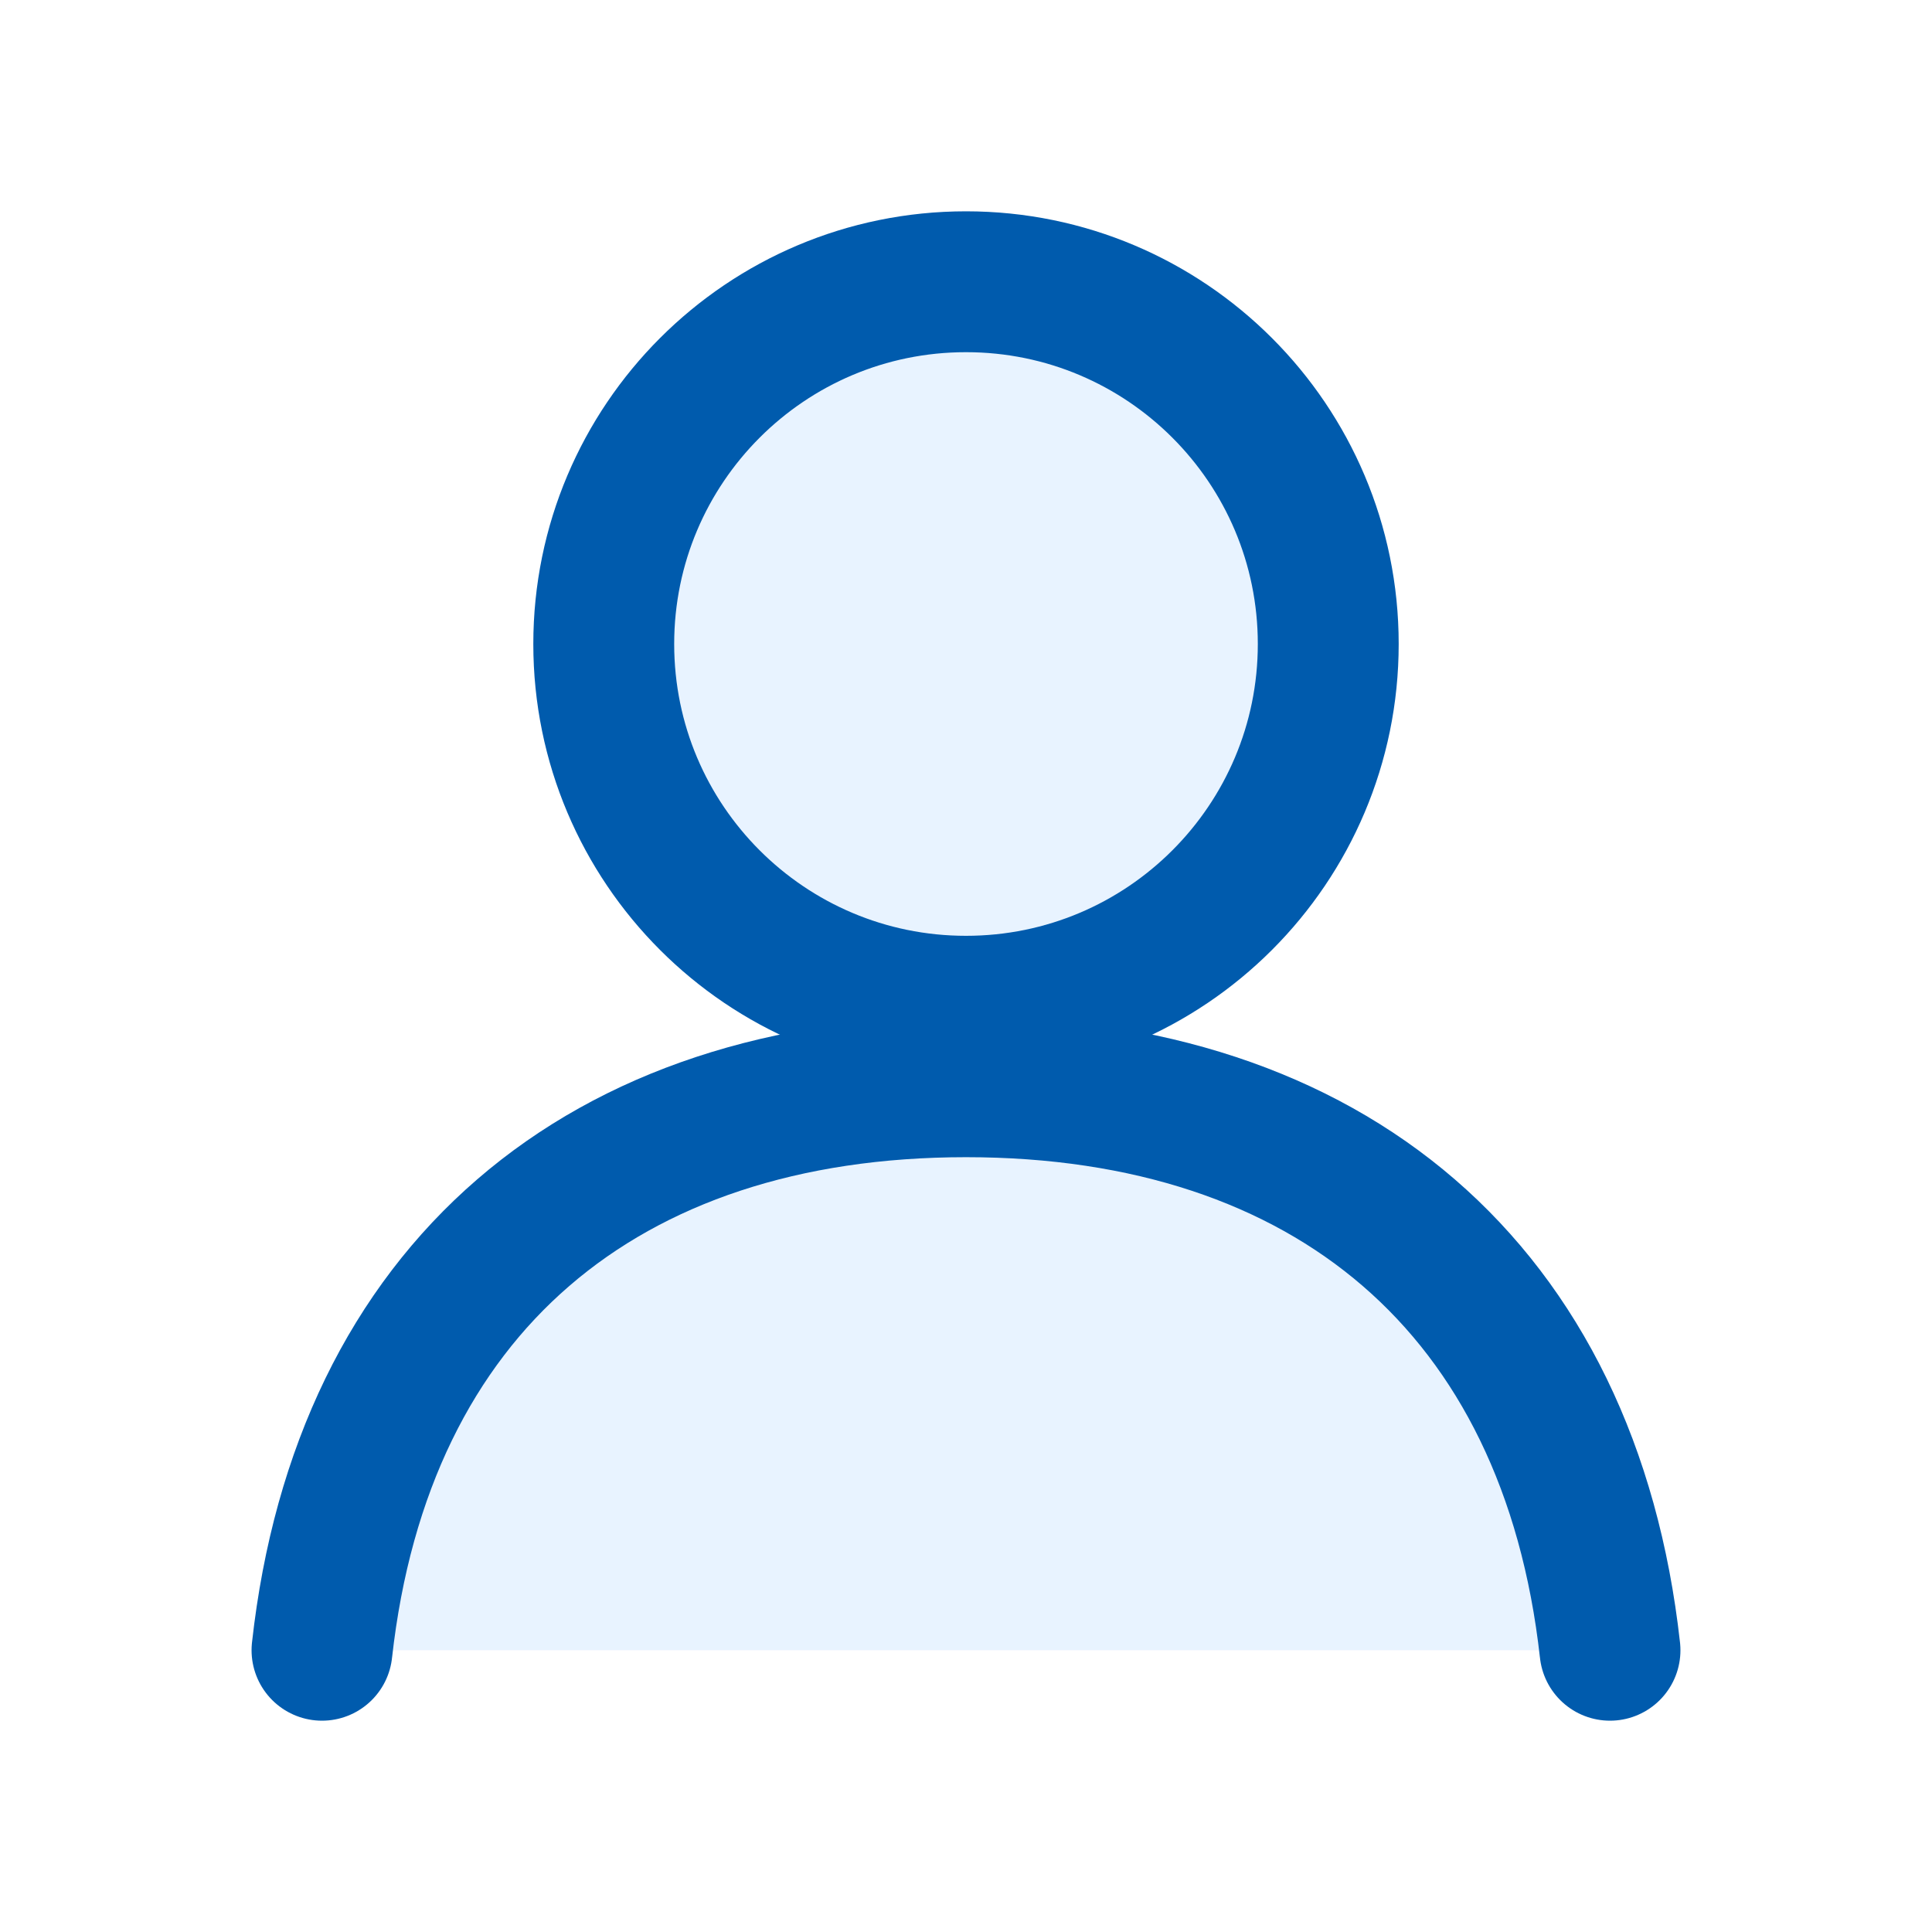
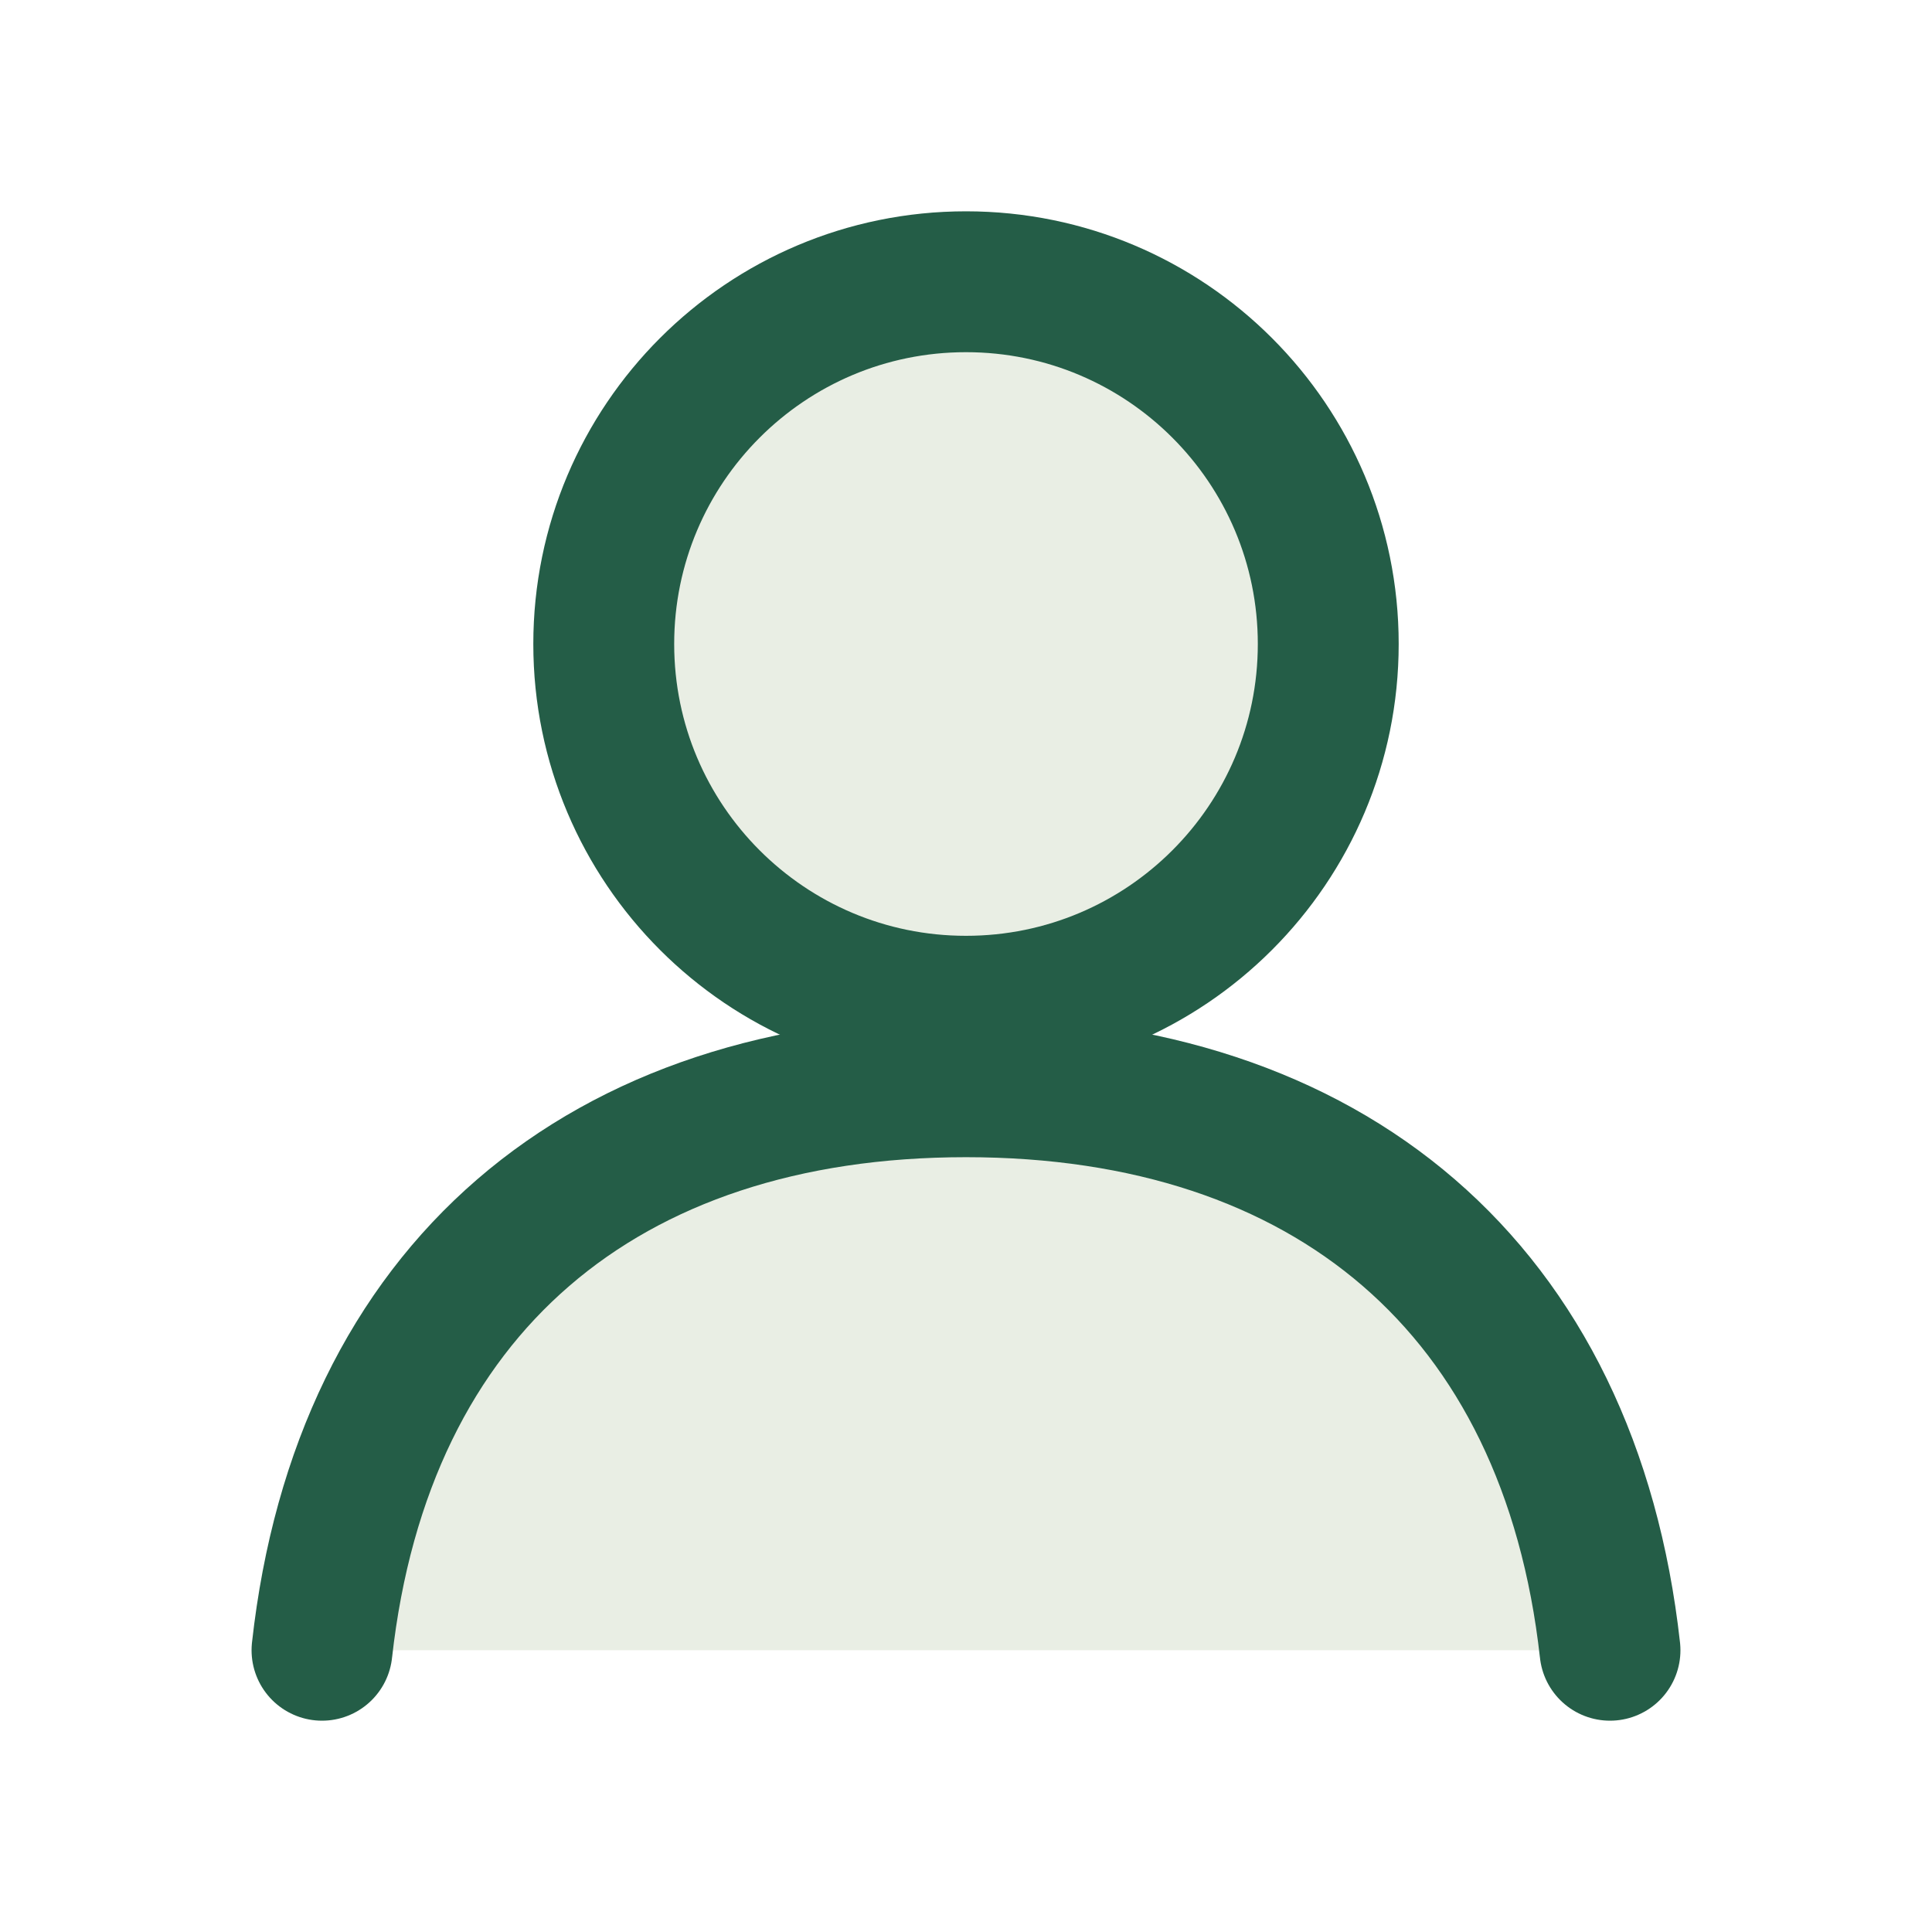
<svg xmlns="http://www.w3.org/2000/svg" viewBox="0 0 48 48">
-   <circle cx="24" cy="16" r="9" fill="#e8f3ff" stroke="#005bad" stroke-width="3.5" />
-   <path d="M8 41c1-9 7-14 16-14s15 5 16 14" fill="#e8f3ff" stroke="#005bad" stroke-width="3.5" stroke-linecap="round" />
+   <circle cx="24" cy="16" r="9" fill="#e9eee4" stroke="#245d47" stroke-width="3.5" />
+   <path d="M8 41c1-9 7-14 16-14s15 5 16 14" fill="#e9eee4" stroke="#245d47" stroke-width="3.5" stroke-linecap="round" />
</svg>
